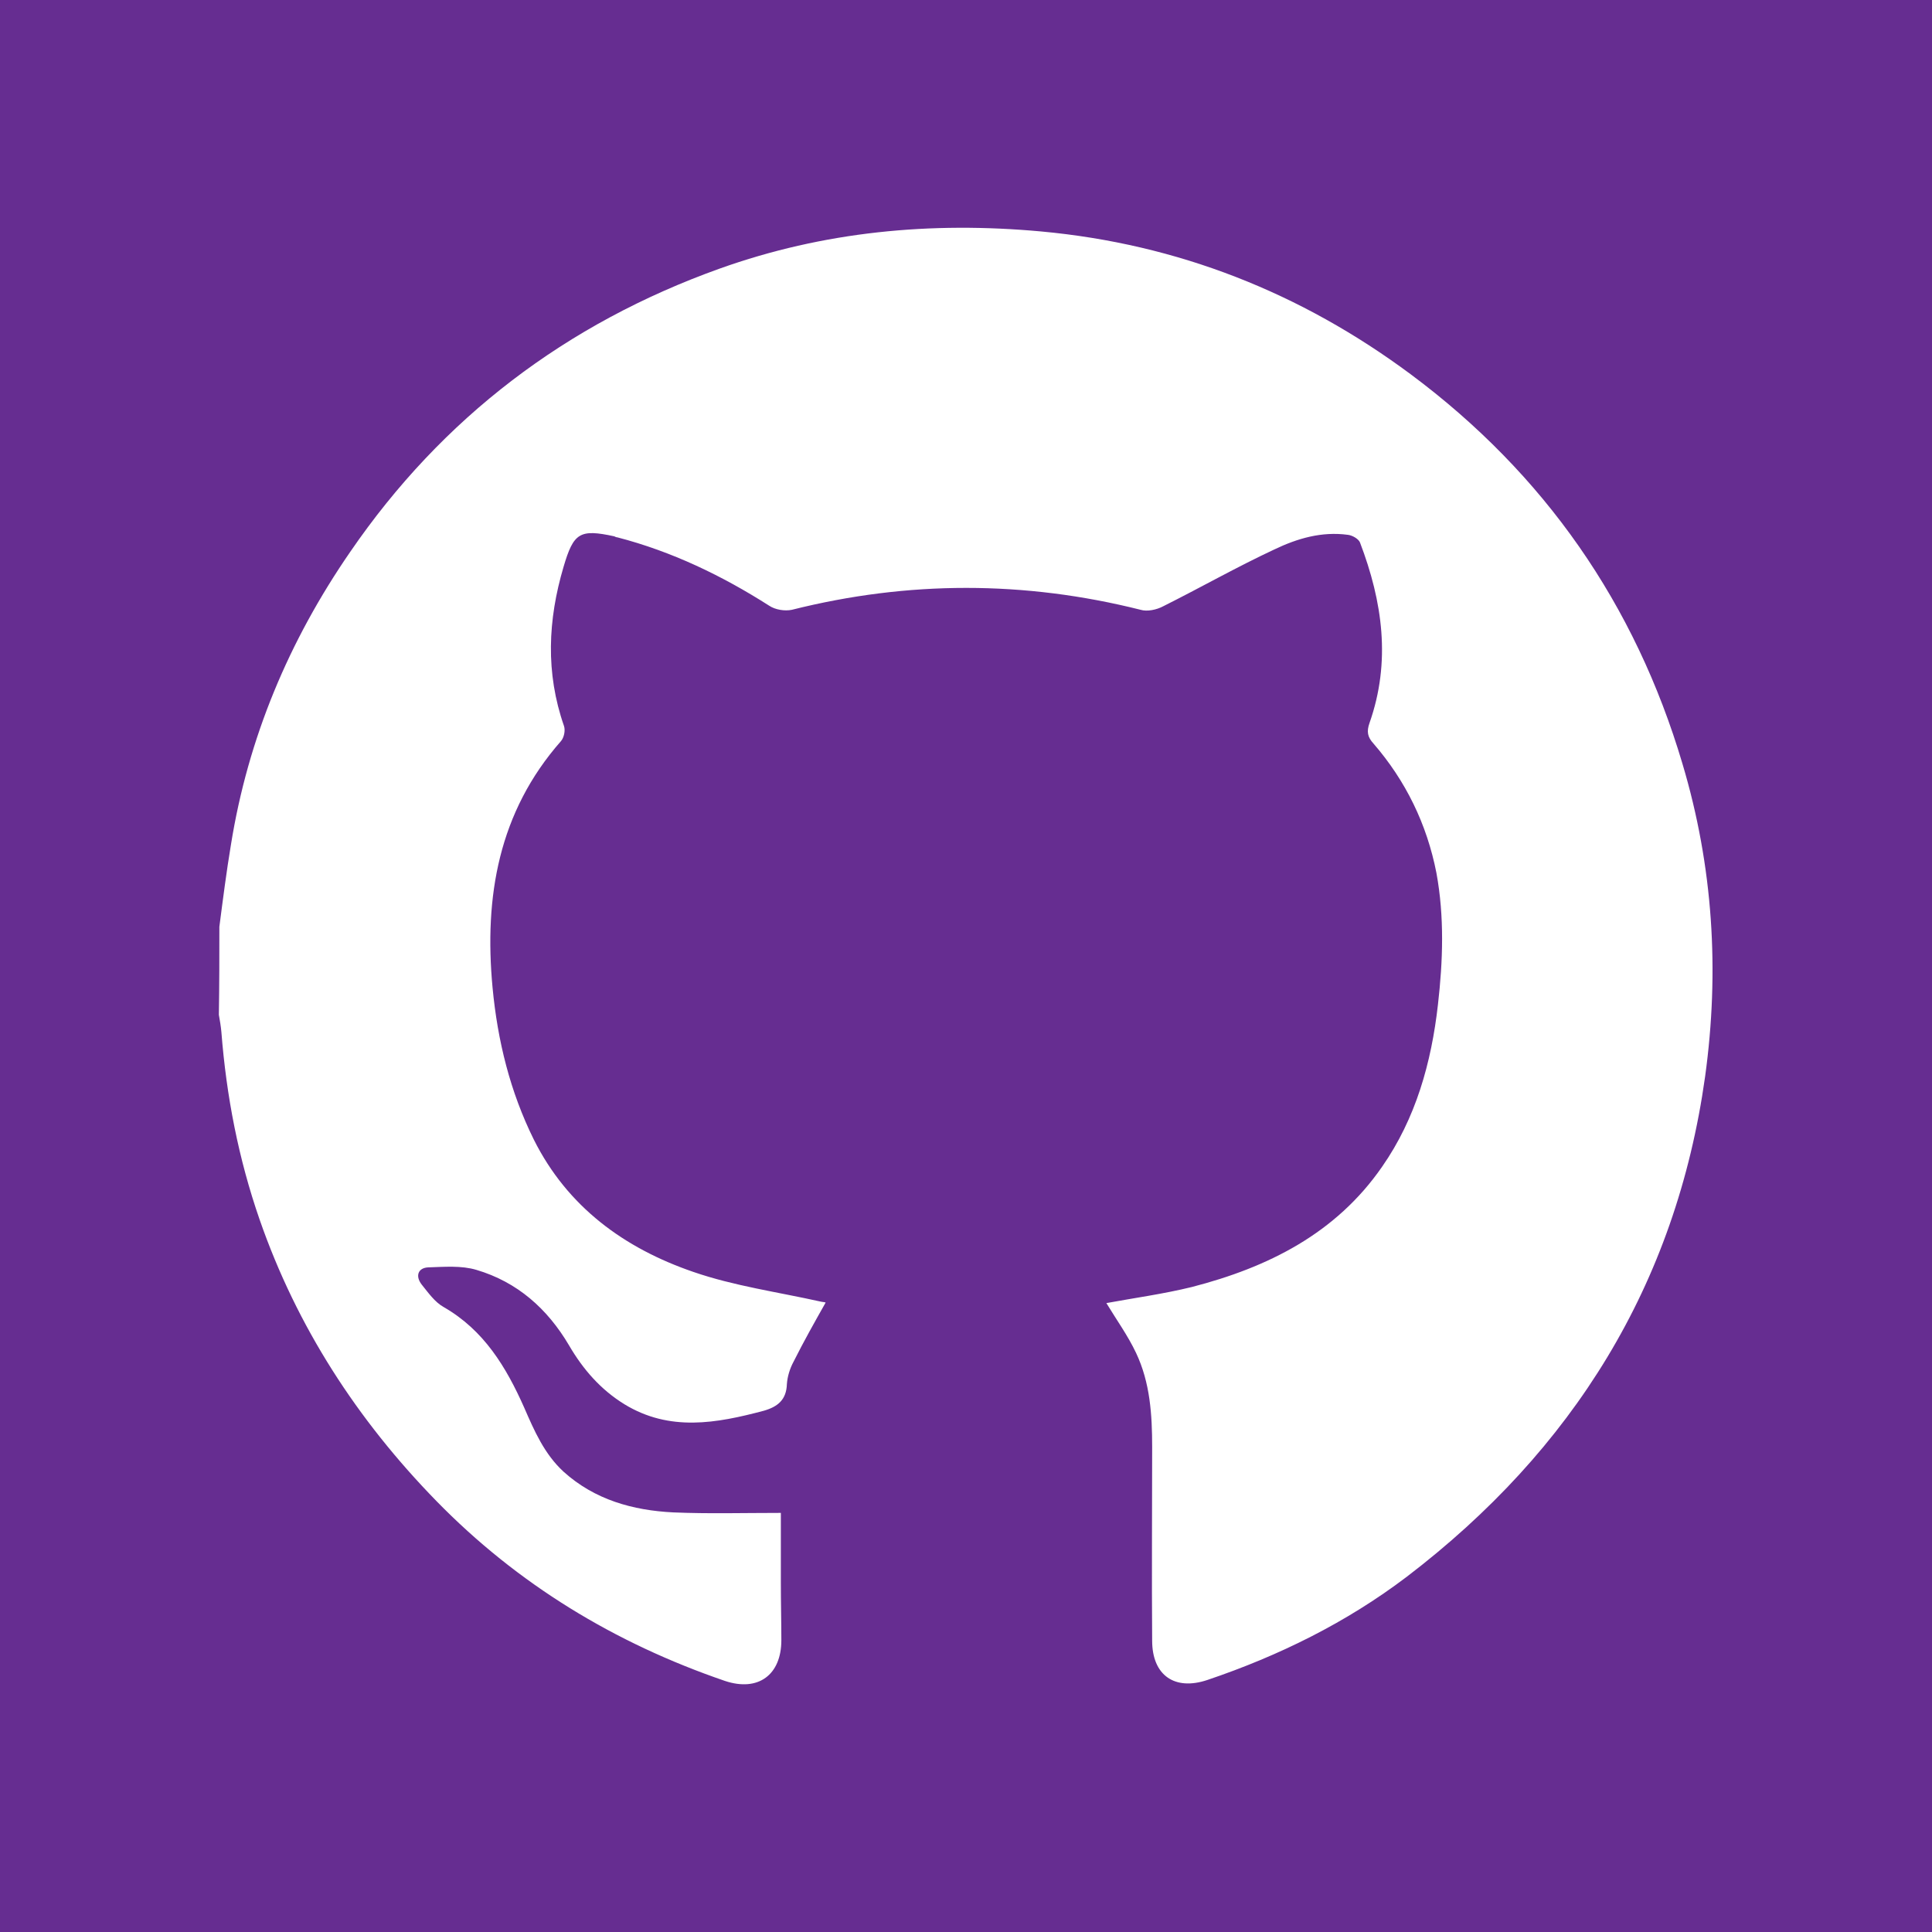
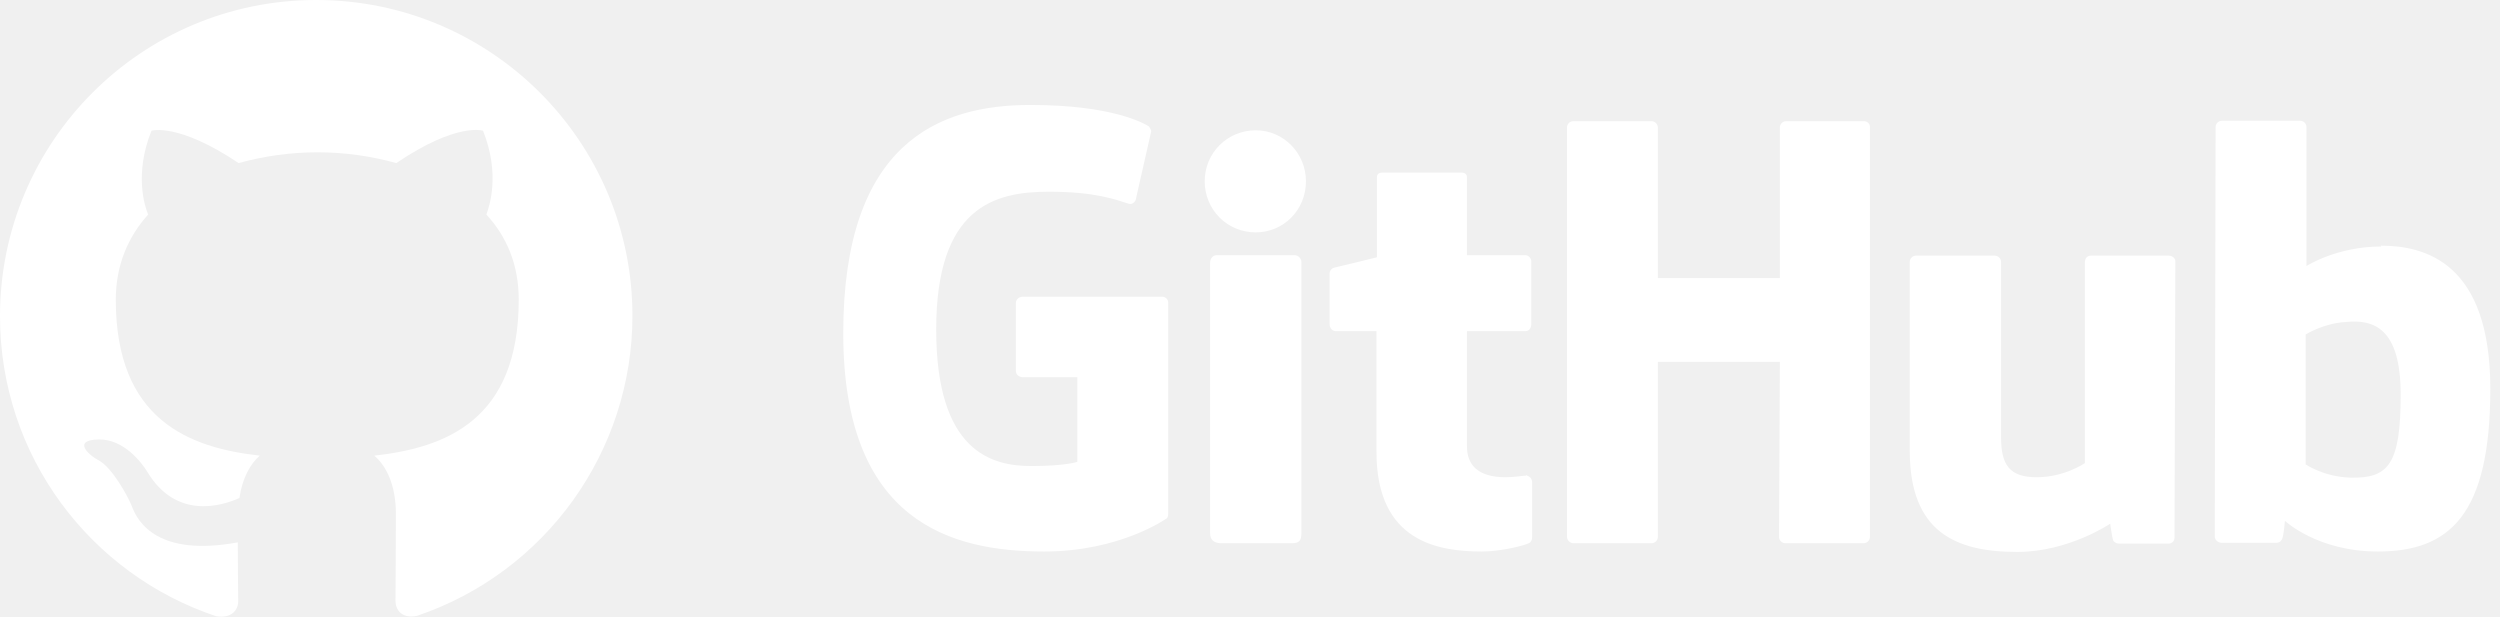
- <svg xmlns="http://www.w3.org/2000/svg" version="1.1" id="Camada_1" x="0px" y="0px" viewBox="0 0 384 384" style="enable-background:new 0 0 384 384;" xml:space="preserve">
-   <style type="text/css">
- 	.st0{fill:#662D91;}
- 	.st1{fill:#FFFFFF;}
- </style>
-   <rect id="XMLID_1_" class="st0" width="384" height="384" />
-   <g id="XMLID_2_">
-     <path id="XMLID_16_" class="st1" d="M43.6,184.2c0.7-5.4,1.4-10.9,2.3-16.3c3.4-21.2,11.5-40.5,23.7-58.2   c18.3-26.7,43-45.4,73.4-56.3c20.7-7.4,42-9.4,63.9-7.4c27.2,2.5,51.7,12.2,73.5,28.4c26.6,19.8,44.6,45.7,54,77.4   c6.1,20.4,7.4,41.2,4.5,62.2c-5.8,41.4-26.3,74.2-59.3,99.4c-12,9.1-25.4,15.7-39.6,20.5c-6.5,2.2-11-0.9-11-7.8   c-0.1-12.8,0-25.7,0-38.5c0-6.4-0.4-12.8-3.2-18.7c-1.6-3.4-3.9-6.6-5.9-9.9c5.4-1,11.3-1.8,17-3.2c15.1-3.9,28.6-10.6,37.8-23.9   c6.7-9.6,9.8-20.7,11.1-32.2c1-8.7,1.3-17.5-0.3-26.2c-1.9-9.7-6.1-18.3-12.5-25.7c-1.2-1.3-1.4-2.4-0.8-4.1   c4.3-12.2,2.6-24.1-1.9-35.9c-0.3-0.7-1.5-1.4-2.4-1.5c-5.2-0.7-10,0.7-14.6,2.9c-7.5,3.5-14.7,7.6-22.1,11.3   c-1.3,0.7-3.2,1.1-4.5,0.7c-23.1-5.8-46.2-5.8-69.3,0c-1.4,0.3-3.3,0-4.5-0.8c-9.4-6-19.4-10.8-30.2-13.6c-0.2,0-0.4-0.1-0.6-0.2   c-6.9-1.5-8.1-0.7-10.1,6.1c-3.1,10.5-3.6,21,0.1,31.6c0.3,0.9,0,2.3-0.6,3c-12.4,14.1-15.3,30.9-13.6,49c1,10.6,3.5,20.7,8.2,30.2   c6.7,13.4,18,21.6,31.7,26.3c8.1,2.8,16.8,4,25.3,5.9c0.4,0.1,0.9,0.1,1,0.2c-2.2,3.9-4.4,7.8-6.4,11.8c-0.7,1.3-1.2,2.9-1.3,4.4   c-0.1,3.1-1.8,4.5-4.6,5.3c-9.4,2.5-18.7,4.2-27.7-1.3c-4.7-2.9-8.2-6.9-11-11.7c-4.3-7.3-10.3-12.6-18.4-15   c-3-0.9-6.4-0.6-9.6-0.5c-2,0.1-2.6,1.7-1.3,3.4c1.3,1.6,2.6,3.5,4.4,4.5c8,4.6,12.4,11.9,16,20c2,4.6,4,9.2,7.8,12.7   c6.2,5.6,13.8,7.7,21.8,8.1c7,0.3,14,0.1,21.4,0.1c0,4.2,0,9.1,0,14c0,3.8,0.1,7.5,0.1,11.3c0,6.9-4.6,10.3-11.2,8.1   c-21.9-7.5-41.2-19.2-57.4-35.8c-15.7-16.1-27.7-34.6-35.1-55.9c-4.2-12.1-6.6-24.5-7.6-37.3c-0.1-1.1-0.3-2.3-0.5-3.4   C43.6,195.7,43.6,189.9,43.6,184.2z" />
-   </g>
+ <svg xmlns="http://www.w3.org/2000/svg" width="150" height="37" viewBox="0 0 150 37" fill="none">
+   <path d="M91.603 28.509H91.553C91.578 28.509 91.578 28.534 91.603 28.534H91.628L91.603 28.509ZM91.603 28.534C91.404 28.534 90.881 28.634 90.334 28.634C88.615 28.634 88.018 27.837 88.018 26.791V19.869H91.529C91.728 19.869 91.877 19.695 91.877 19.446V15.686C91.877 15.487 91.703 15.313 91.529 15.313H88.018V10.632C88.018 10.458 87.893 10.358 87.694 10.358H82.914C82.714 10.358 82.615 10.482 82.615 10.632V15.437C82.615 15.437 80.2 16.035 80.05 16.06C79.876 16.11 79.776 16.259 79.776 16.433V19.446C79.776 19.695 79.951 19.869 80.15 19.869H82.59V27.14C82.59 32.543 86.35 33.091 88.914 33.091C90.085 33.091 91.504 32.717 91.728 32.593C91.852 32.543 91.927 32.394 91.927 32.244V28.933C91.927 28.733 91.802 28.584 91.603 28.534ZM144.041 23.679C144.041 19.67 142.422 19.147 140.729 19.322C139.409 19.396 138.339 20.069 138.339 20.069V27.862C138.339 27.862 139.409 28.609 141.028 28.659C143.294 28.709 144.041 27.887 144.041 23.679ZM149.419 23.33C149.419 30.924 146.954 33.091 142.671 33.091C139.036 33.091 137.094 31.248 137.094 31.248C137.094 31.248 137.019 32.269 136.895 32.394C136.82 32.518 136.72 32.568 136.571 32.568H133.309C133.085 32.568 132.886 32.394 132.886 32.194L132.936 7.619C132.936 7.42 133.11 7.246 133.309 7.246H138.015C138.214 7.246 138.389 7.42 138.389 7.619V15.96C138.389 15.96 140.206 14.79 142.87 14.79L142.845 14.74C145.485 14.74 149.419 15.736 149.419 23.33ZM130.122 15.338H125.466C125.217 15.338 125.092 15.512 125.092 15.761V27.787C125.092 27.787 123.872 28.634 122.204 28.634C120.561 28.634 120.063 27.887 120.063 26.219V15.711C120.063 15.512 119.889 15.338 119.689 15.338H114.959C114.759 15.338 114.585 15.512 114.585 15.711V27.04C114.585 31.896 117.299 33.116 121.034 33.116C124.121 33.116 126.611 31.422 126.611 31.422C126.611 31.422 126.736 32.294 126.786 32.419C126.835 32.518 126.985 32.618 127.134 32.618H130.097C130.346 32.618 130.471 32.443 130.471 32.244L130.52 15.711C130.545 15.512 130.346 15.338 130.122 15.338ZM77.685 15.313H72.979C72.78 15.313 72.605 15.512 72.605 15.761V31.995C72.605 32.443 72.904 32.593 73.278 32.593H77.535C77.984 32.593 78.083 32.394 78.083 31.995V15.686C78.058 15.487 77.884 15.313 77.685 15.313ZM75.344 7.818C73.651 7.818 72.282 9.163 72.282 10.881C72.282 12.574 73.626 13.943 75.344 13.943C77.013 13.943 78.357 12.599 78.357 10.881C78.357 9.188 77.013 7.818 75.344 7.818ZM111.846 7.271H107.165C106.966 7.271 106.792 7.445 106.792 7.644V16.682H99.471V7.644C99.471 7.445 99.297 7.271 99.098 7.271H94.392C94.193 7.271 94.019 7.445 94.019 7.644V32.219C94.019 32.419 94.218 32.593 94.392 32.593H99.098C99.297 32.593 99.471 32.419 99.471 32.219V21.712H106.792L106.742 32.219C106.742 32.419 106.916 32.593 107.115 32.593H111.821C112.02 32.593 112.195 32.419 112.195 32.219V7.644C112.22 7.445 112.045 7.271 111.846 7.271ZM70.091 18.151V30.85C70.091 30.924 70.066 31.099 69.966 31.124C69.966 31.124 67.202 33.091 62.646 33.091C57.143 33.091 50.595 31.373 50.595 19.994C50.595 8.615 56.297 6.275 61.874 6.299C66.704 6.299 68.647 7.395 68.945 7.594C69.02 7.719 69.07 7.793 69.07 7.893L68.173 11.852C68.173 12.051 67.974 12.3 67.725 12.225C66.928 11.976 65.733 11.503 62.92 11.503C59.658 11.503 56.172 12.425 56.172 19.77C56.172 27.09 59.484 27.962 61.874 27.962C63.916 27.962 64.638 27.713 64.638 27.713V22.633H61.376C61.127 22.633 60.953 22.459 60.953 22.26V18.176C60.953 17.977 61.127 17.803 61.376 17.803H69.667C69.916 17.778 70.091 17.952 70.091 18.151Z" fill="white" />
+   <path fill-rule="evenodd" clip-rule="evenodd" d="M18.973 0C8.491 0 0 8.491 0 18.973C0 27.364 5.428 34.46 12.972 36.975C13.918 37.124 14.292 36.577 14.292 36.079C14.292 35.63 14.267 34.136 14.267 32.543C9.511 33.414 8.266 31.373 7.893 30.327C7.669 29.779 6.748 28.086 5.951 27.638C5.279 27.289 4.332 26.393 5.926 26.368C7.42 26.343 8.491 27.738 8.839 28.31C10.557 31.174 13.271 30.377 14.367 29.879C14.541 28.659 15.039 27.812 15.587 27.339C11.379 26.866 6.947 25.223 6.947 17.977C6.947 15.91 7.694 14.192 8.889 12.873C8.69 12.4 8.042 10.458 9.088 7.843C9.088 7.843 10.682 7.345 14.317 9.785C15.836 9.362 17.454 9.138 19.048 9.138C20.666 9.138 22.26 9.362 23.779 9.785C27.414 7.32 28.982 7.843 28.982 7.843C30.028 10.458 29.356 12.4 29.182 12.873C30.402 14.192 31.124 15.886 31.124 17.977C31.124 25.248 26.692 26.866 22.459 27.339C23.156 27.937 23.754 29.057 23.754 30.85C23.754 33.389 23.729 35.431 23.729 36.054C23.729 36.552 24.077 37.149 25.023 36.95C32.742 34.336 37.946 27.09 37.946 18.948C37.946 8.491 29.456 0 18.973 0Z" fill="white" />
</svg>
